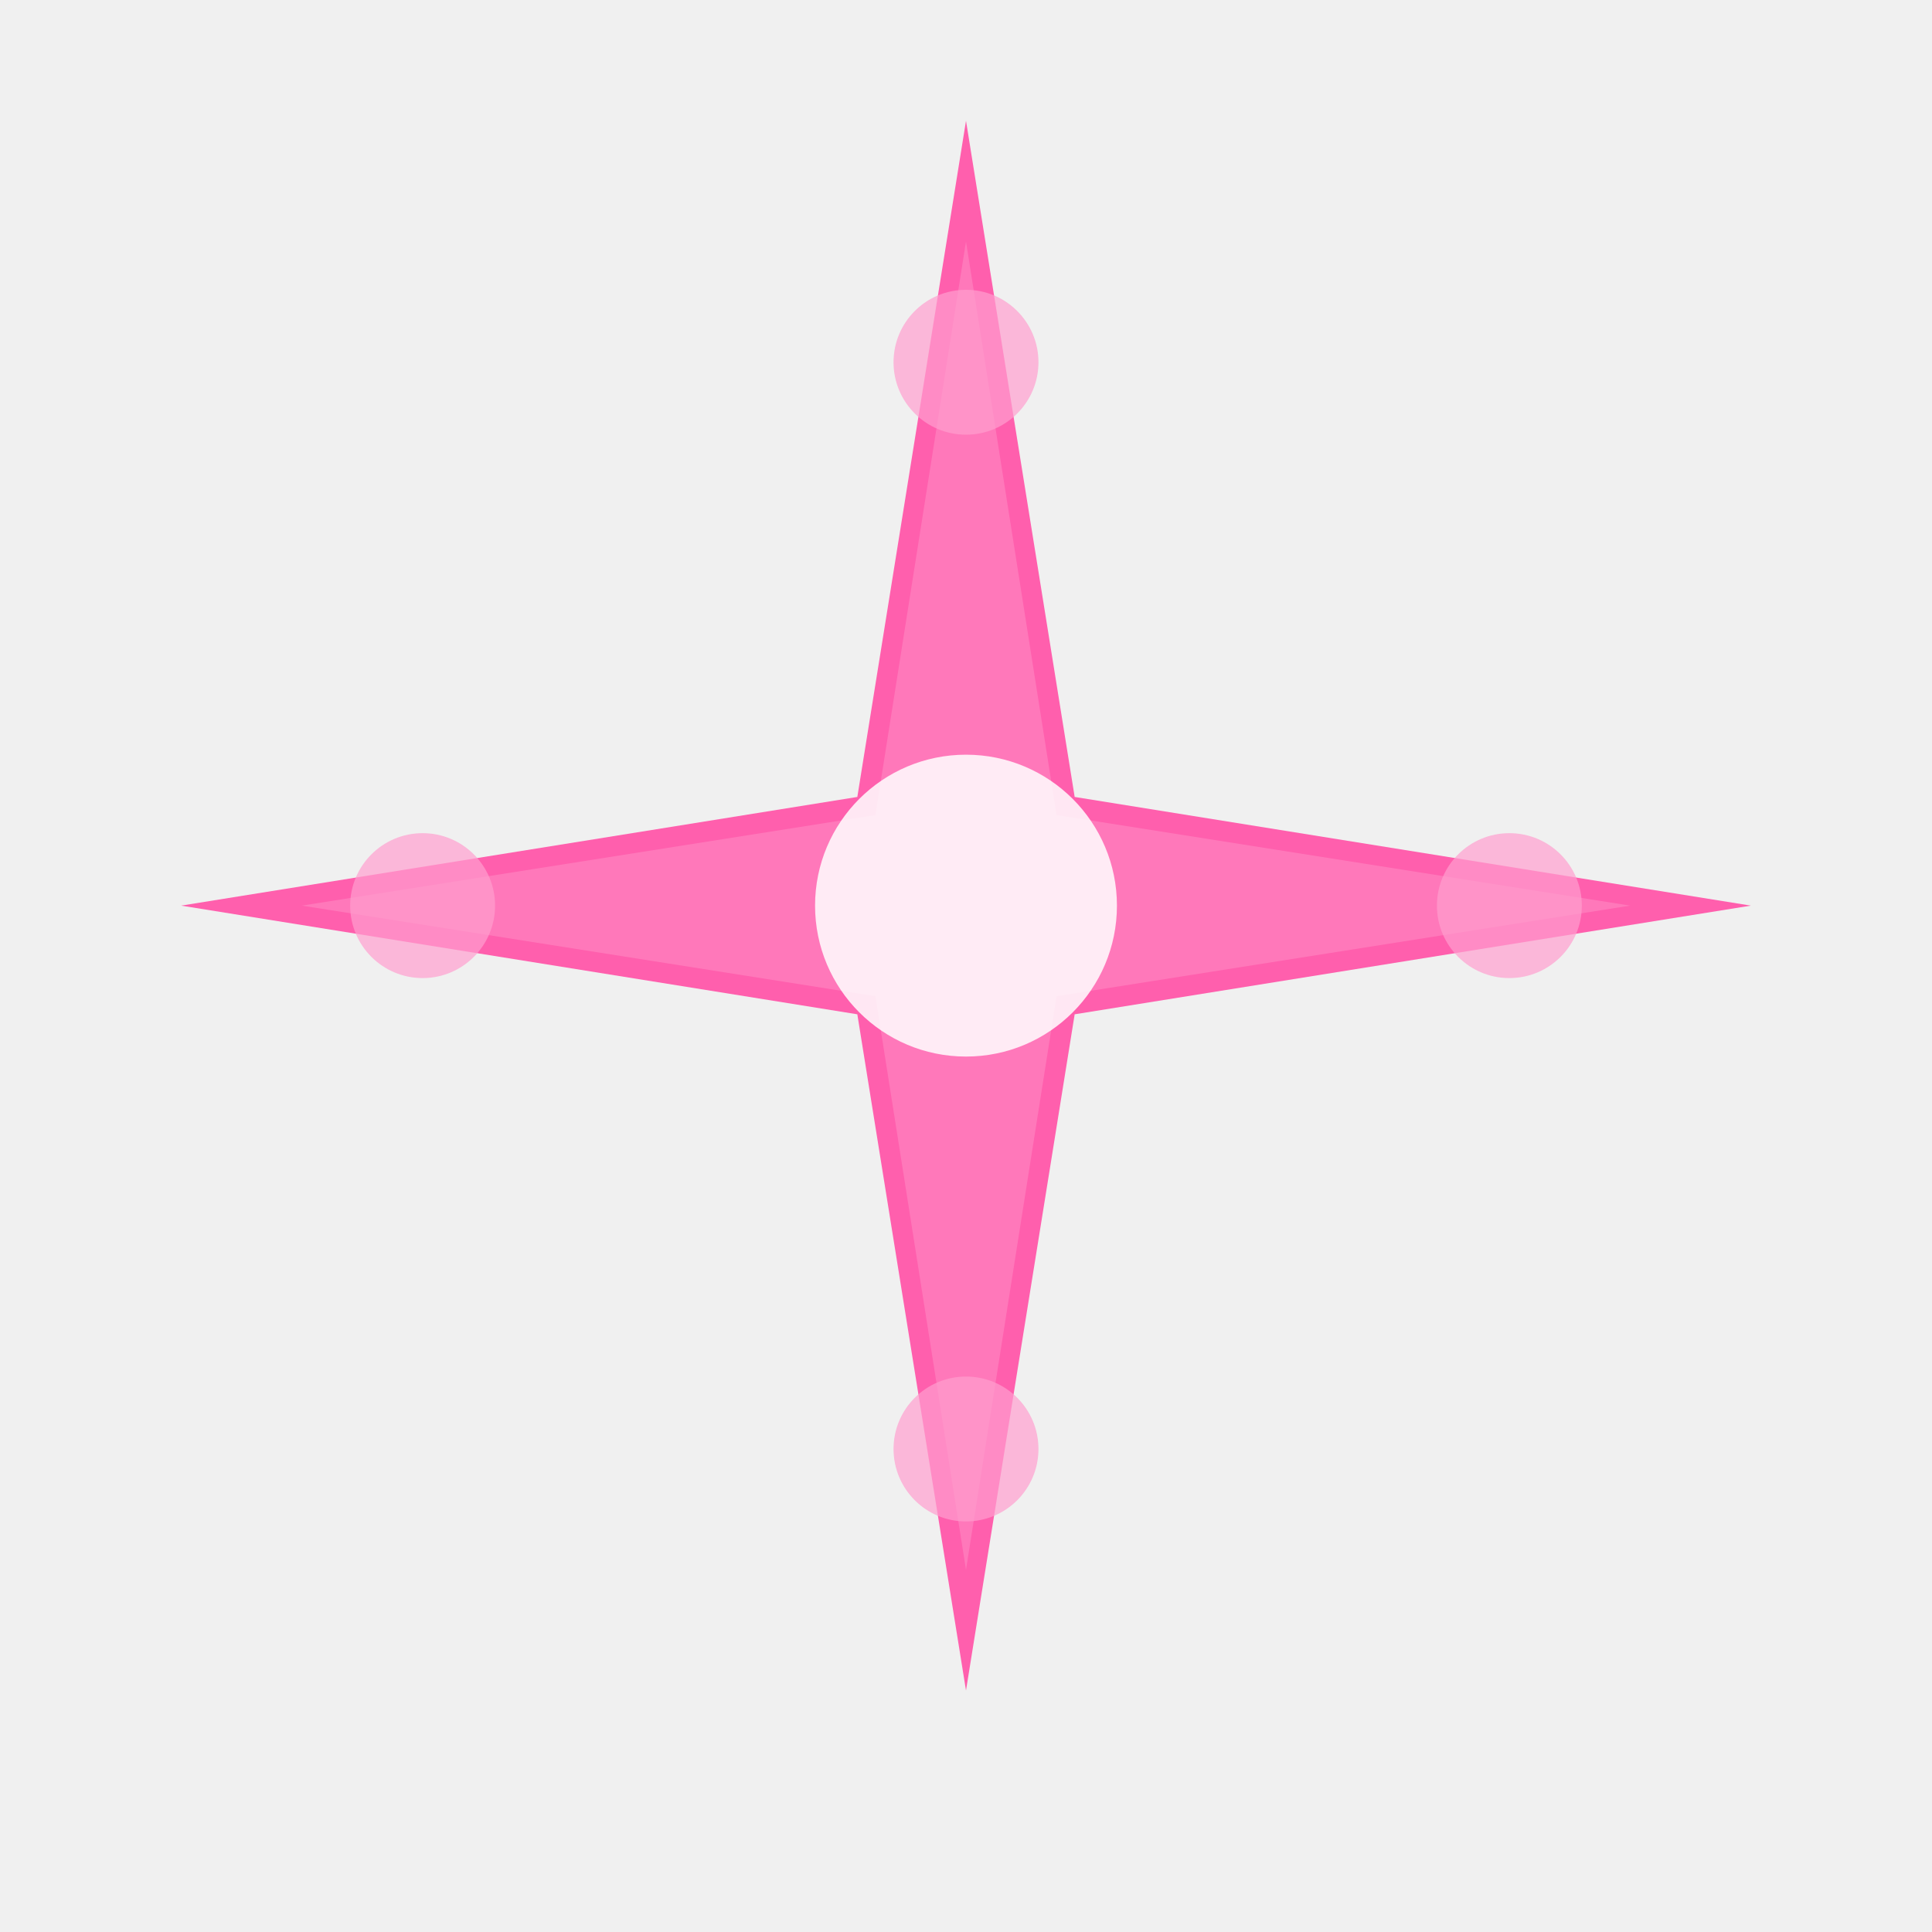
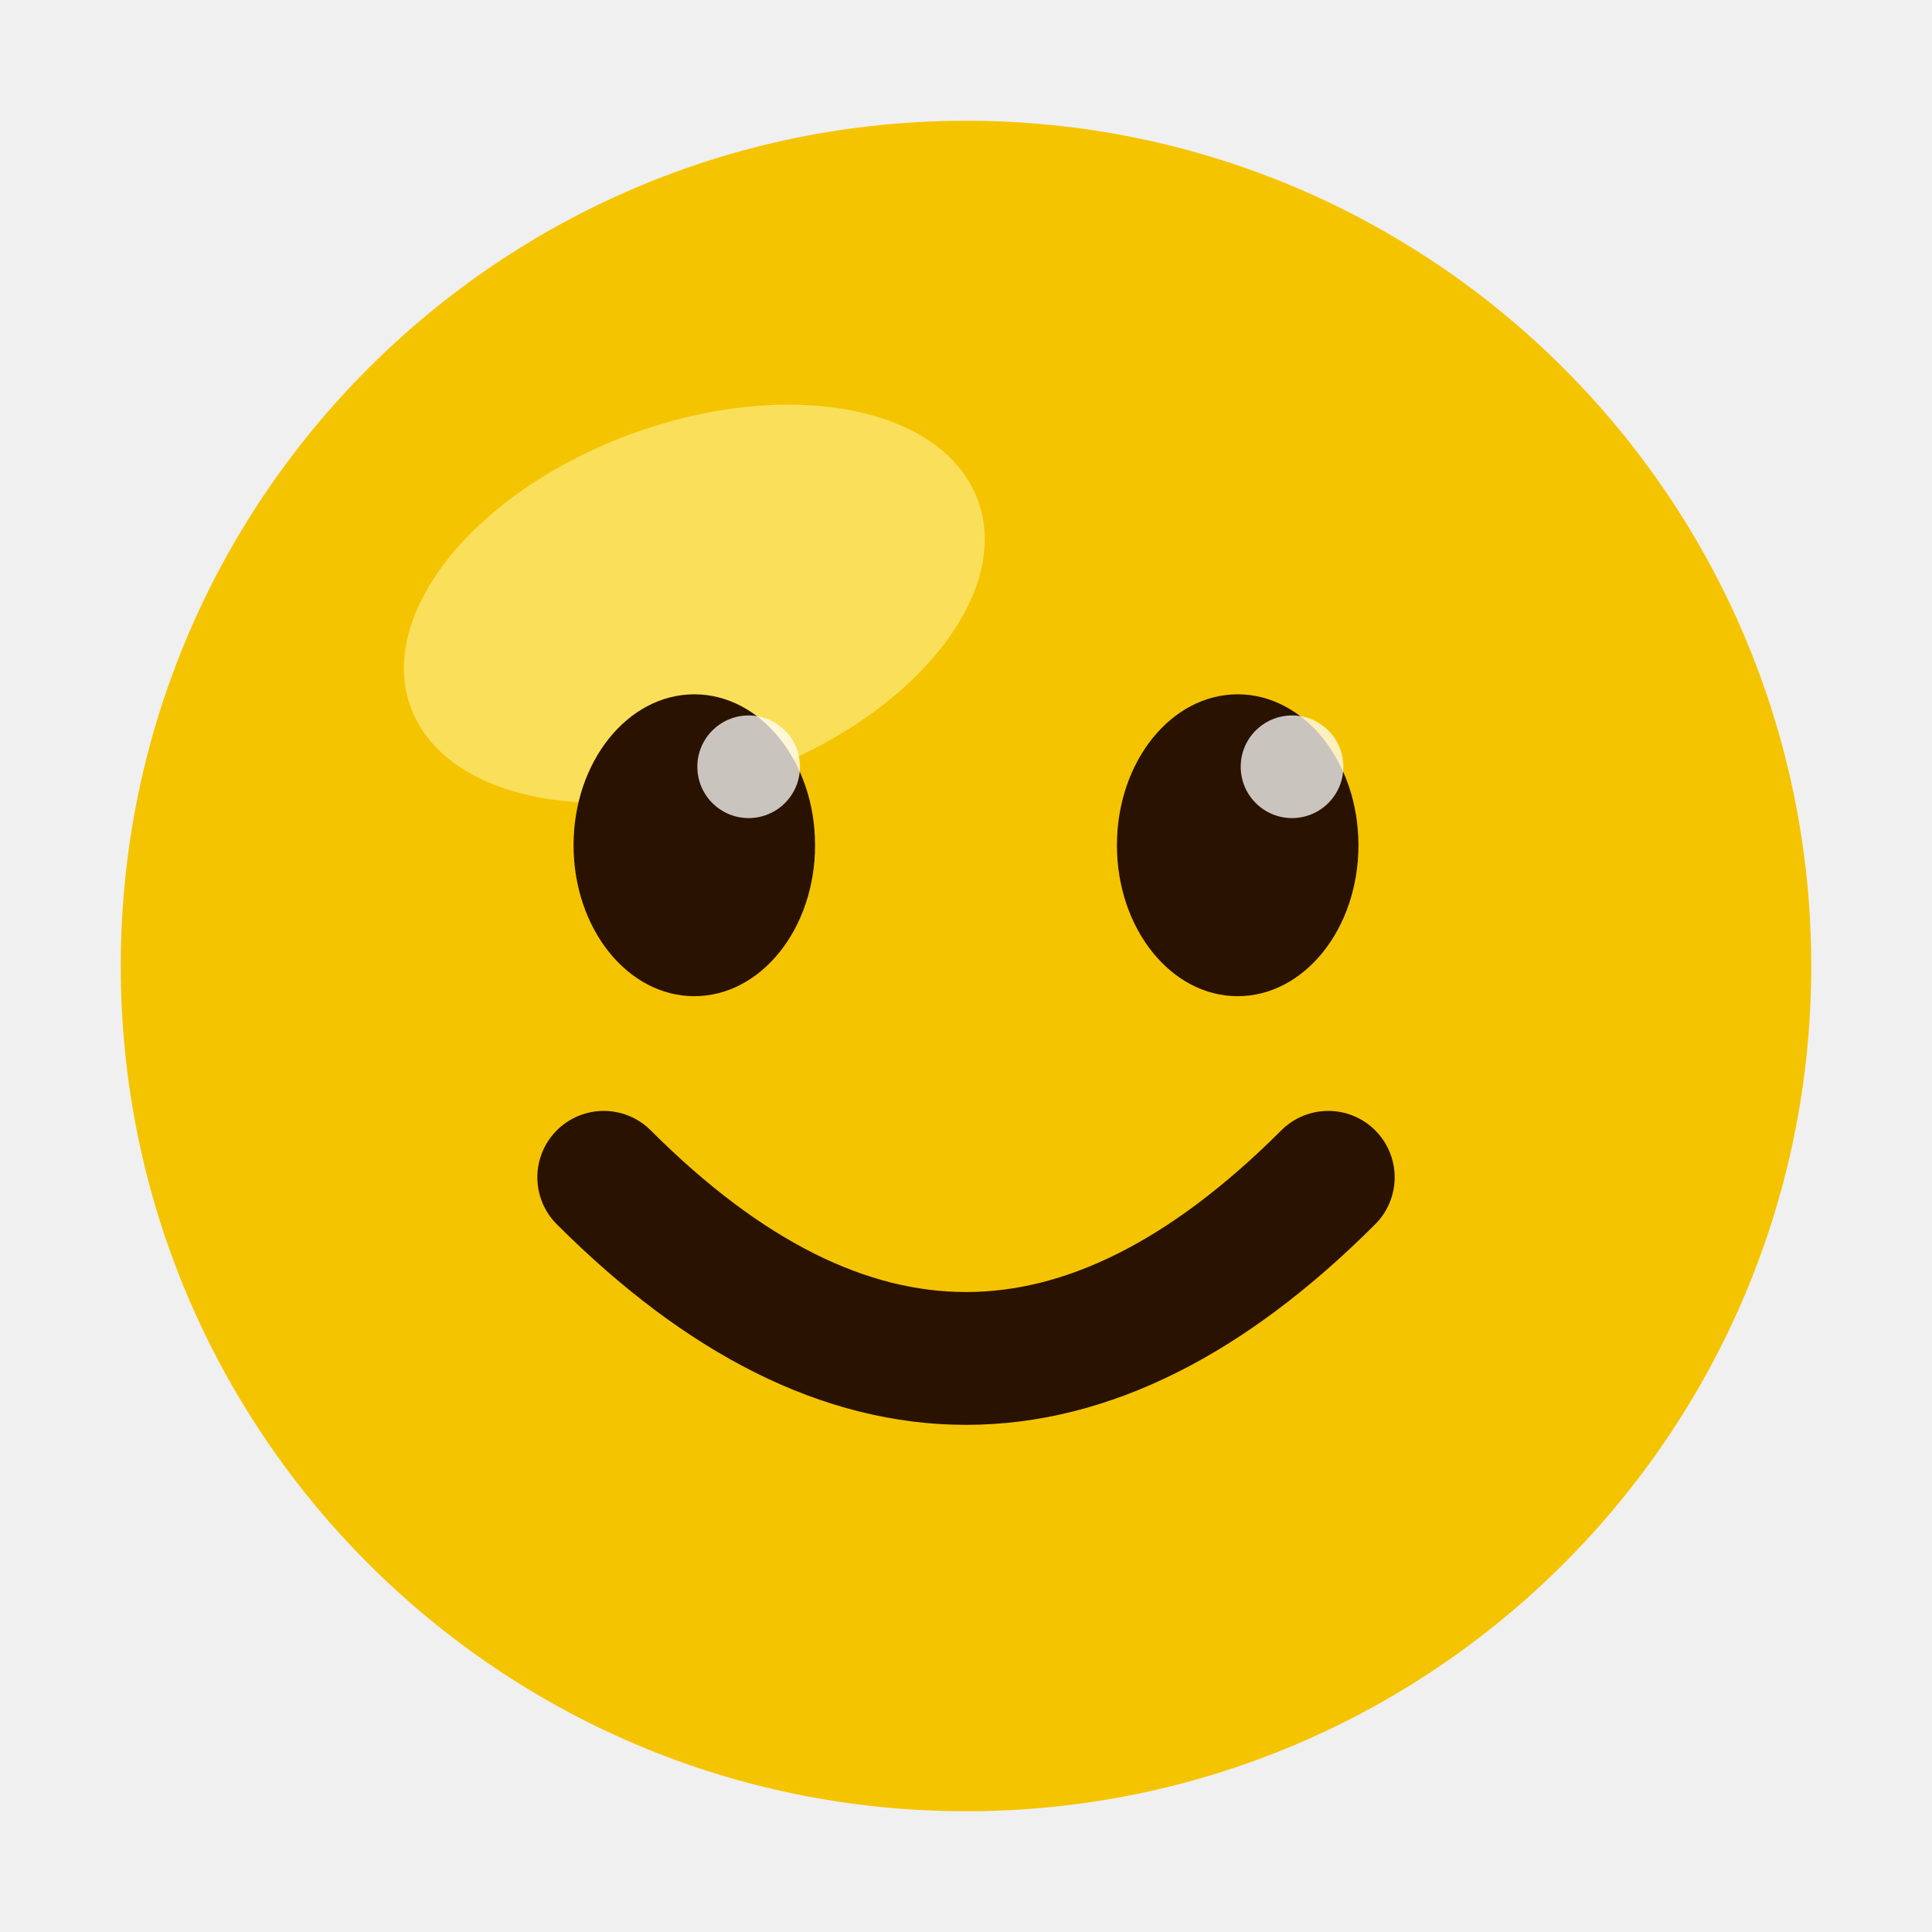
<svg xmlns="http://www.w3.org/2000/svg" viewBox="0 0 32 32">
-   <path d="M16 2 L17.8 13.2 L29 15 L17.8 16.8 L16 28 L14.2 16.8 L3 15 L14.2 13.2 Z" fill="#ff5fad" />
-   <path d="M16 4 L17.5 13.5 L27 15 L17.5 16.5 L16 26 L14.5 16.5 L5 15 L14.5 13.5 Z" fill="#ff9ece" opacity="0.4" />
-   <circle cx="16" cy="15" r="2.5" fill="white" opacity="0.85" />
-   <circle cx="16" cy="6" r="1.2" fill="#ff9ece" opacity="0.7" />
-   <circle cx="16" cy="24" r="1.2" fill="#ff9ece" opacity="0.7" />
-   <circle cx="7" cy="15" r="1.2" fill="#ff9ece" opacity="0.7" />
-   <circle cx="25" cy="15" r="1.2" fill="#ff9ece" opacity="0.7" />
+   <circle cx="16" cy="16" r="14" fill="#F5C400" />
+   <ellipse cx="11.5" cy="10" rx="5" ry="3" fill="rgba(255,255,200,0.45)" transform="rotate(-20 11.5 10)" />
+   <ellipse cx="11.5" cy="14" rx="2" ry="2.5" fill="#2a1200" />
+   <ellipse cx="20.5" cy="14" rx="2" ry="2.5" fill="#2a1200" />
+   <circle cx="12.4" cy="12.7" r="0.85" fill="white" opacity="0.75" />
+   <circle cx="21.4" cy="12.7" r="0.85" fill="white" opacity="0.75" />
+   <path d="M10 19.5 Q16 25.5 22 19.5" stroke="#2a1200" stroke-width="2.2" fill="none" stroke-linecap="round" />
</svg>
